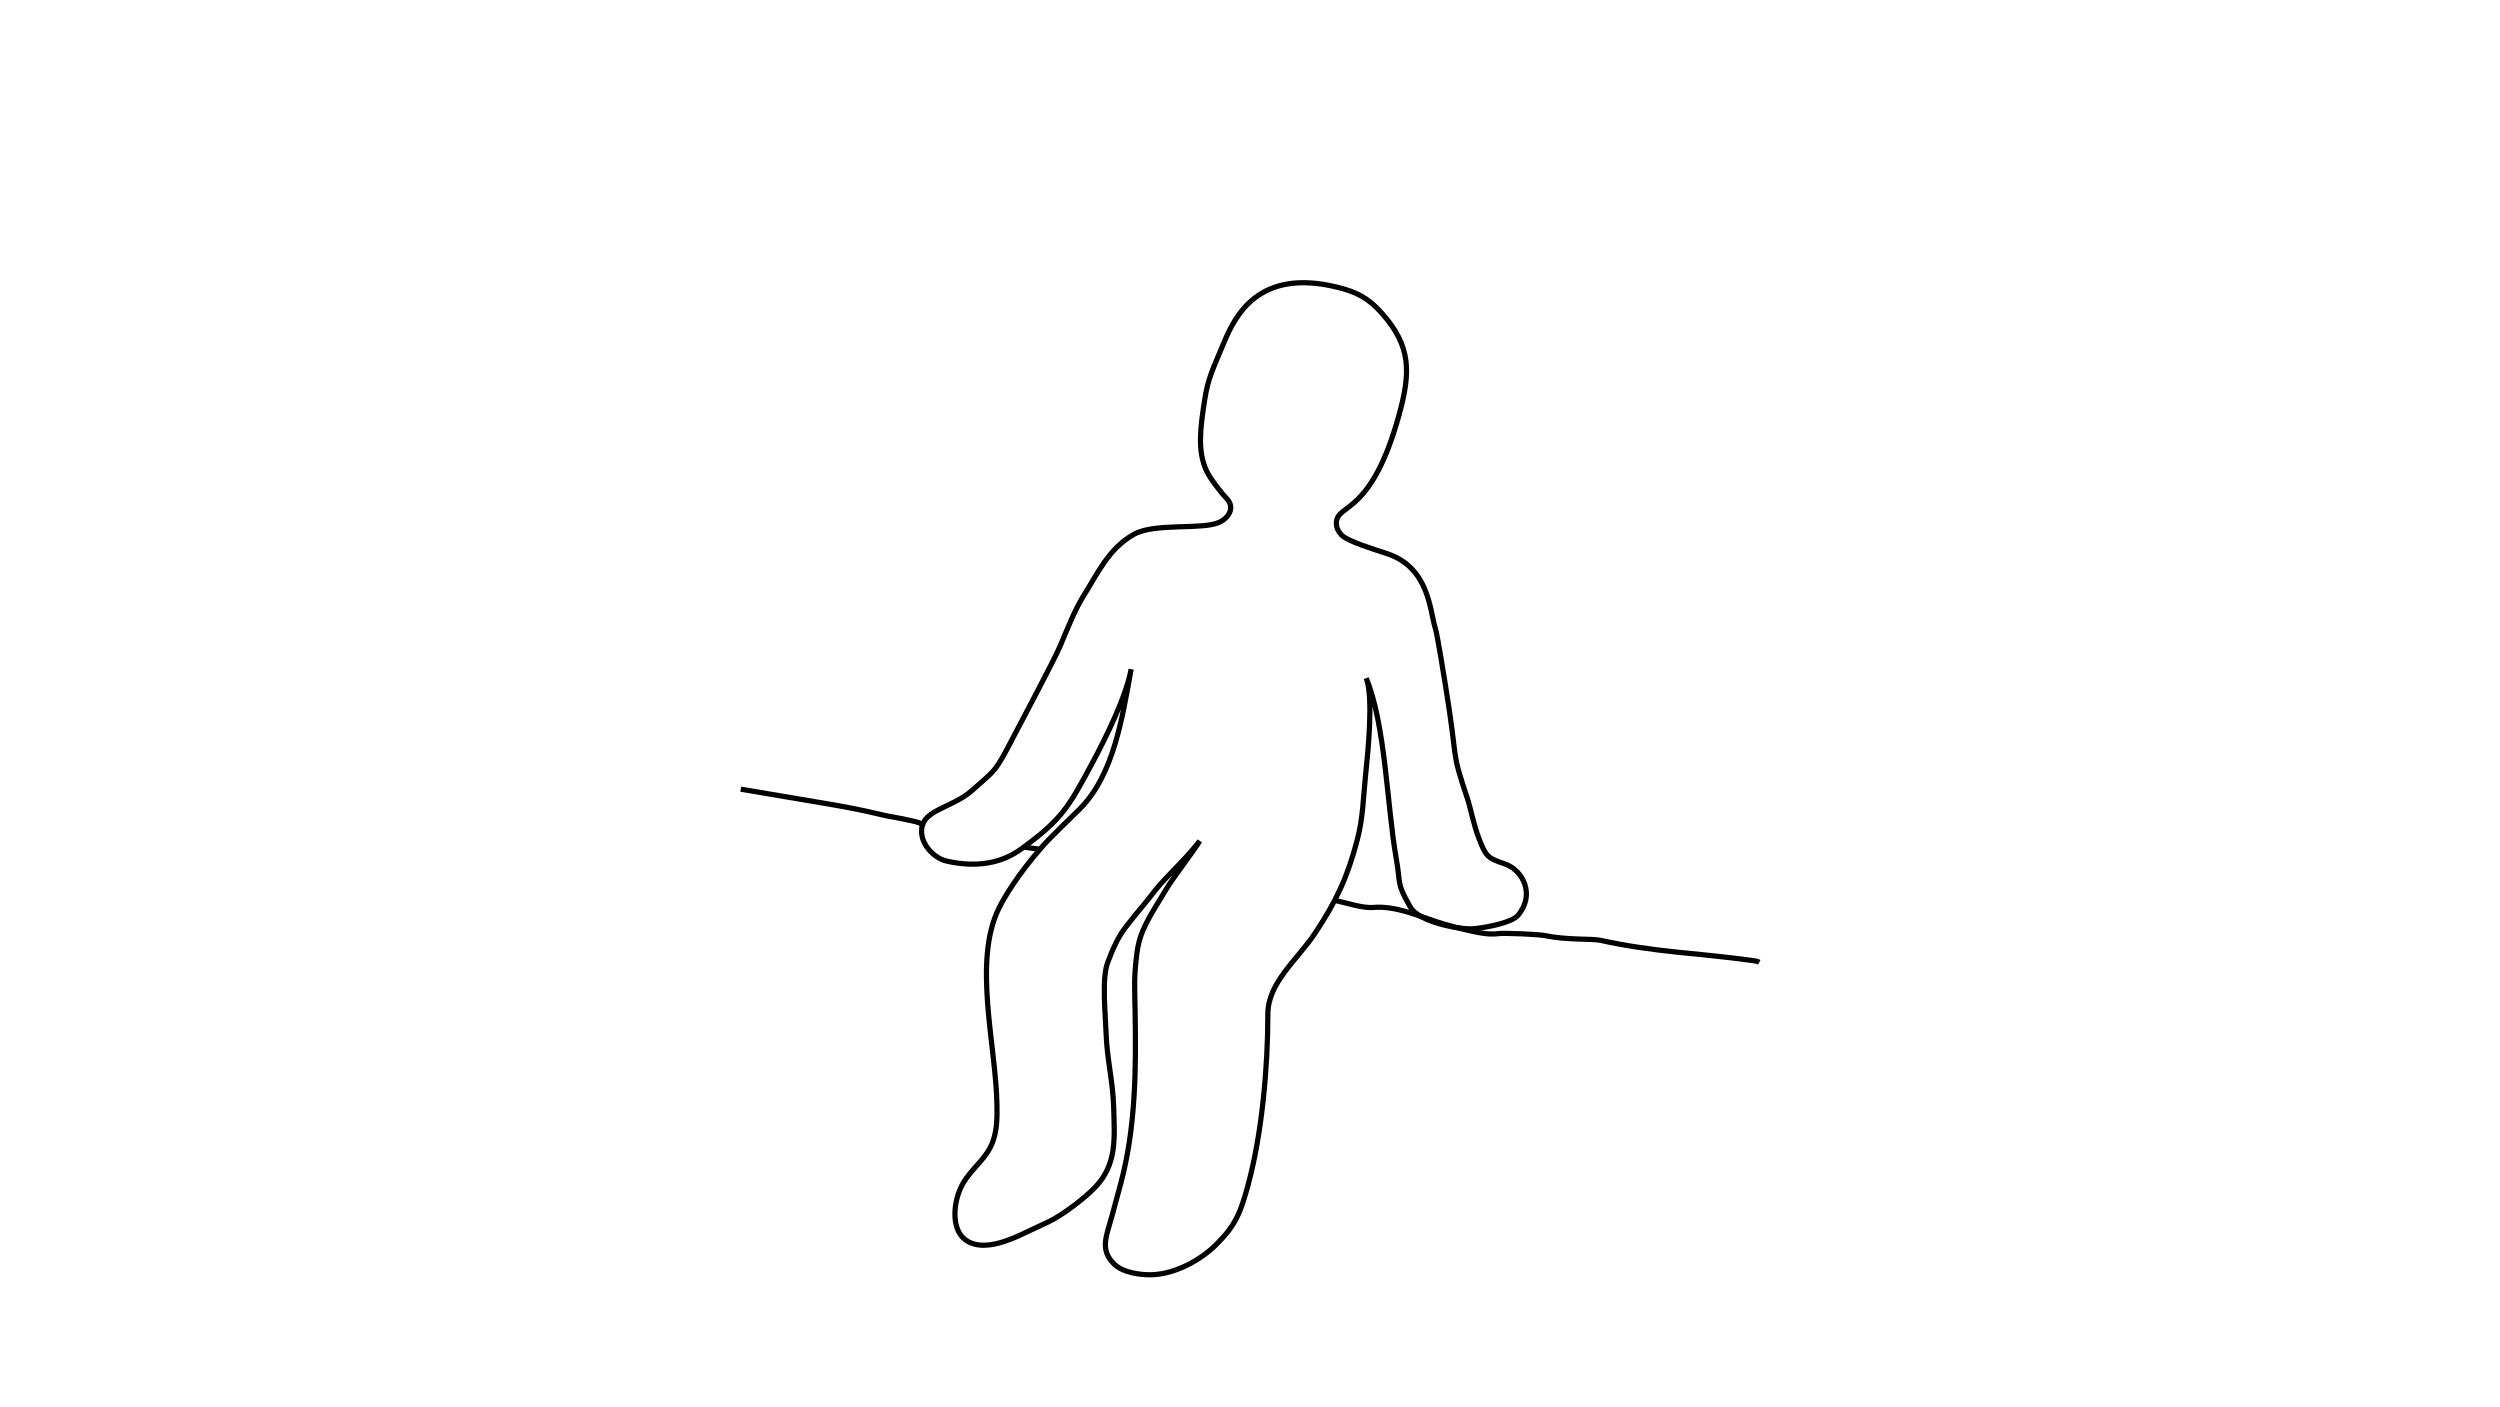
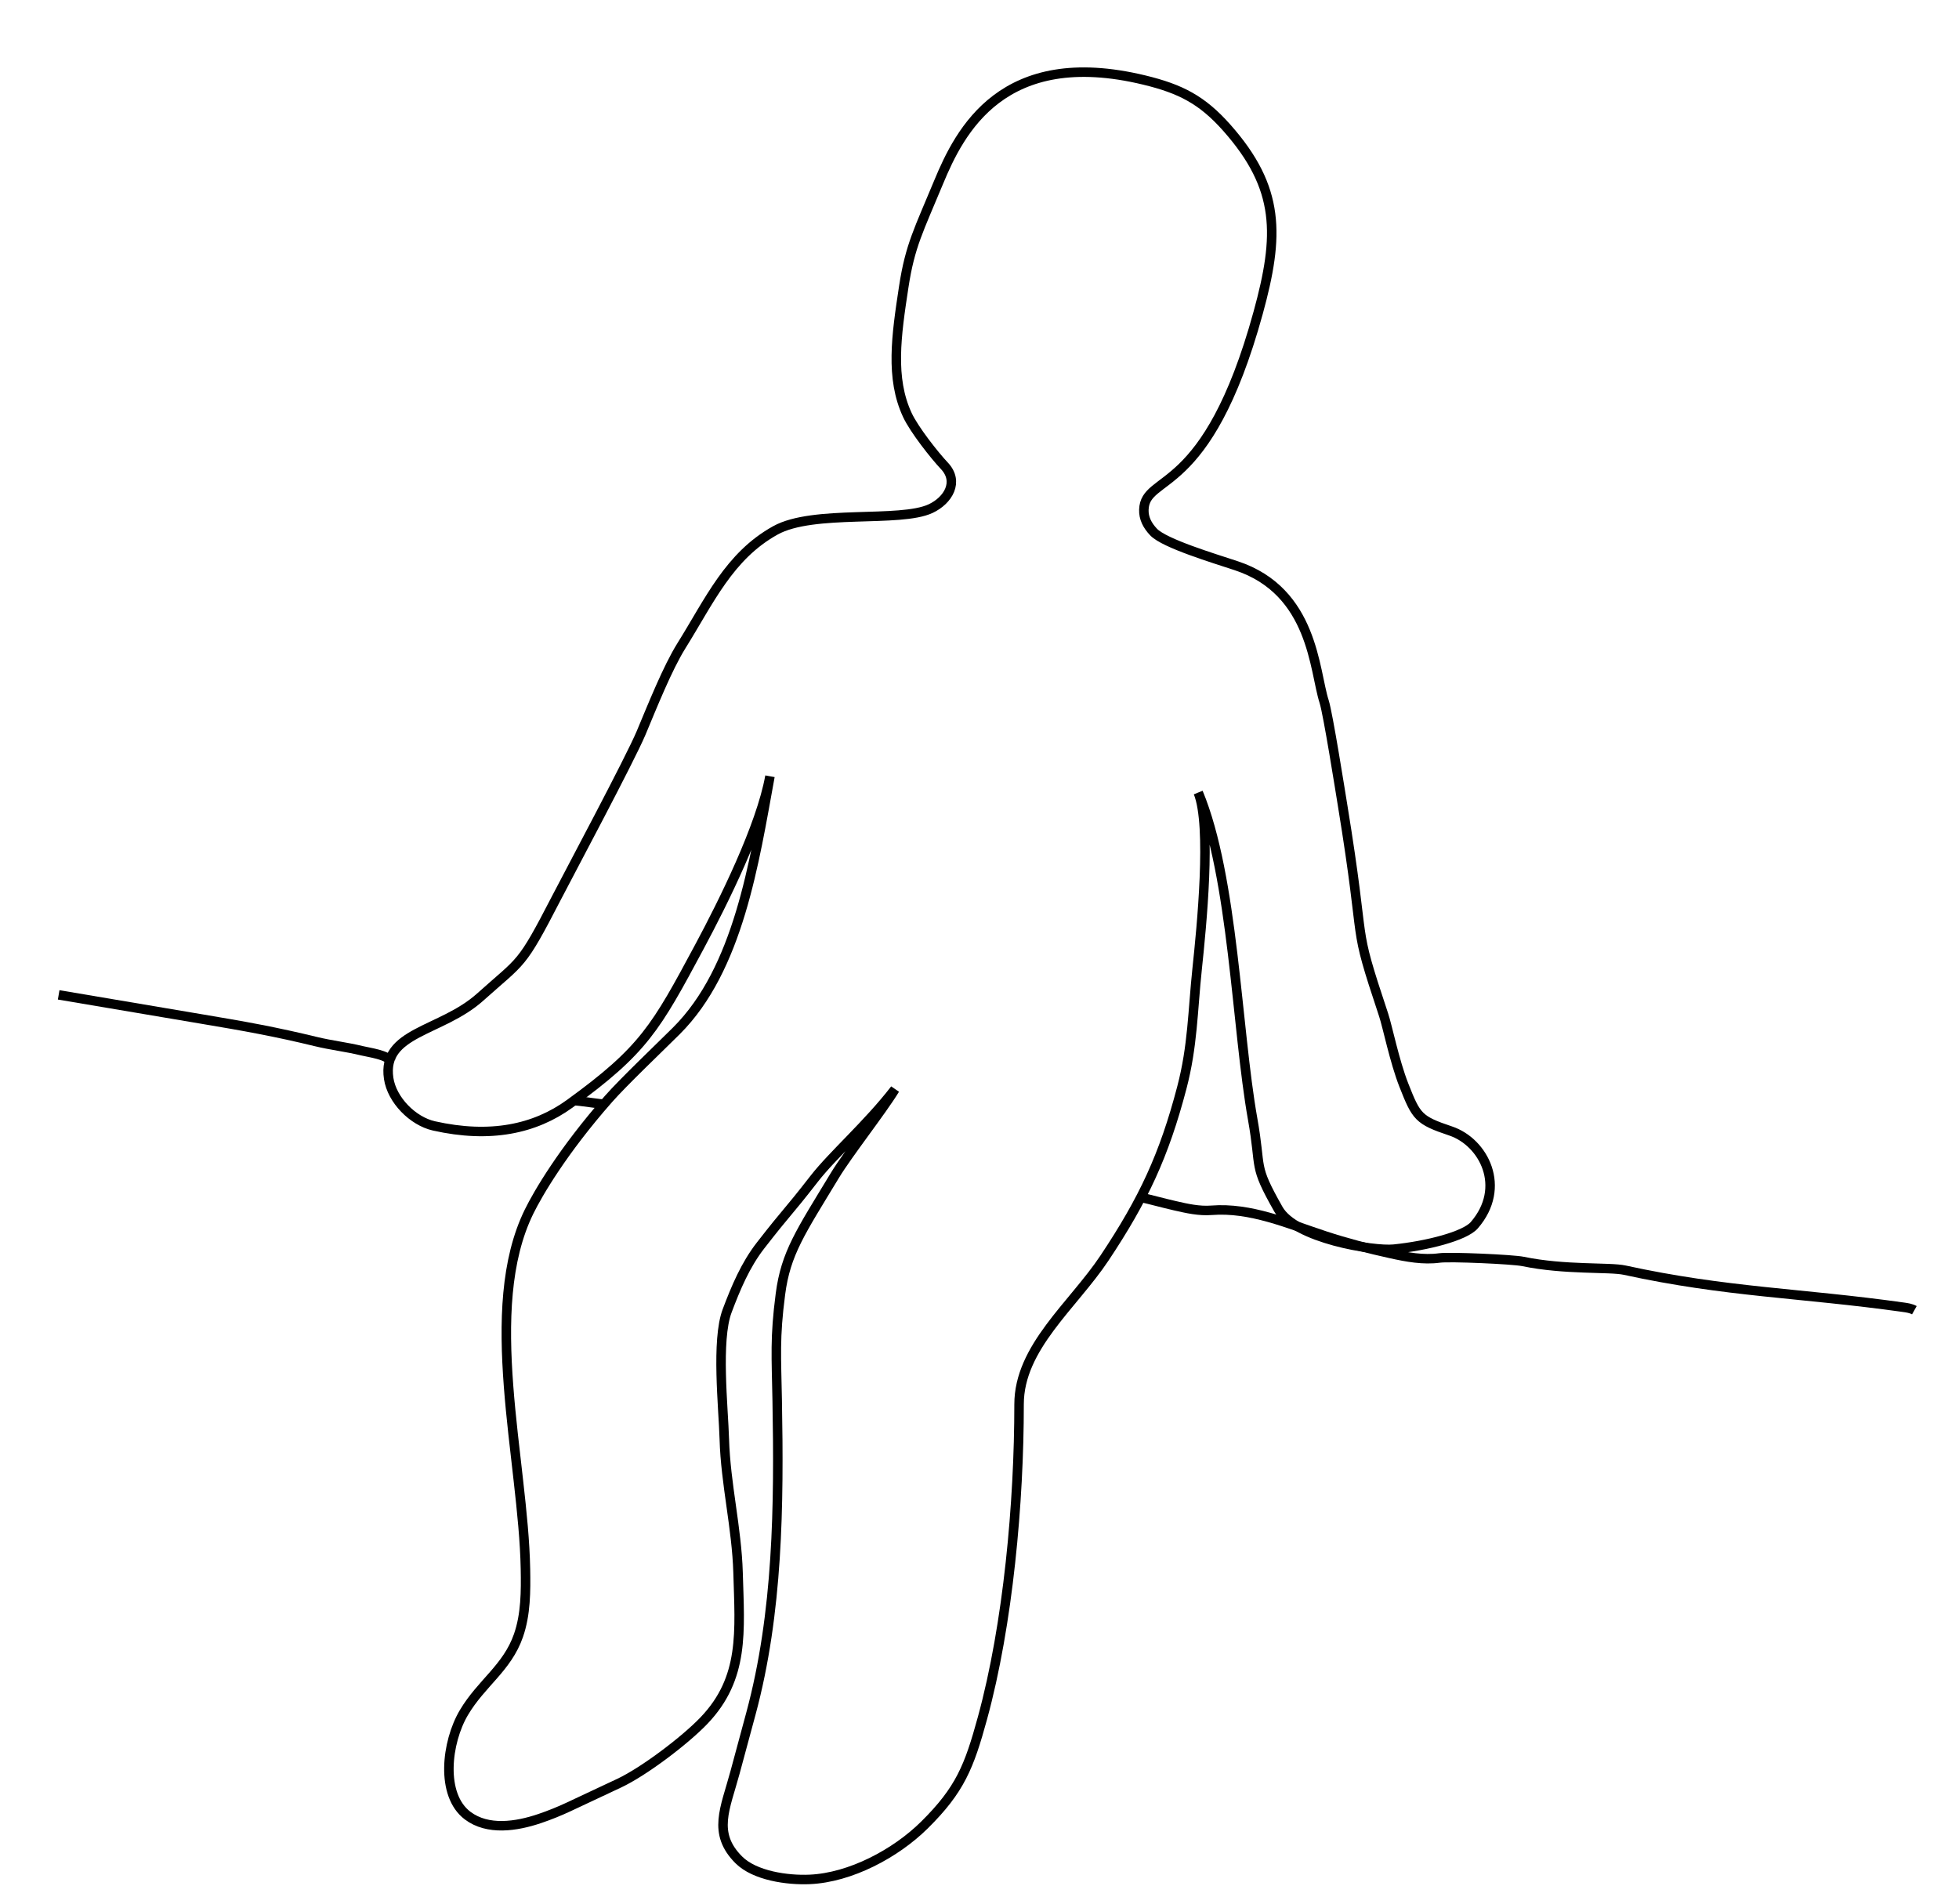
- <svg xmlns="http://www.w3.org/2000/svg" id="Layer_1" version="1.1" viewBox="0 0 1920 1080">
+ <svg xmlns="http://www.w3.org/2000/svg" id="Layer_1" version="1.1" viewBox="0 0 825.74 802.29">
  <defs>
    <style>
      .st0 {
        fill: none;
        stroke: #000;
        stroke-miterlimit: 10;
        stroke-width: 4px;
      }
    </style>
  </defs>
-   <path id="bench3" class="st0" d="M1024.42,691.31c5.64,1.29,9.32,2.37,14.96,3.67,5.08,1.17,10.26,2.34,15.45,1.93,16.44-1.3,32.23,5.66,47.9,10.81,9.1,2.99,18.38,5.4,27.74,7.45,6.73,1.48,13.64,2.77,20.46,1.84,4.39-.6,30.86.57,35.2,1.47,17.66,3.67,36.47,2.27,42.88,3.67,42.83,9.36,74.02,9.53,117.44,15.63,1.6.22,3.24.46,4.65,1.25" />
-   <path id="bench2" class="st0" d="M799.54,652.21c-2.29,0-11.14-1.5-13.43-1.5" />
-   <path id="bench1" class="st0" d="M709.12,634.24c-1.59-2.88-9.19-3.81-12.38-4.59-6.77-1.65-12.77-2.25-19.54-3.9-7.79-1.9-15.62-3.61-23.48-5.13-8.03-1.56-16.09-2.92-24.15-4.28-5.21-.88-10.42-1.76-15.62-2.64-15.01-2.54-30.03-5.07-45.04-7.61" />
-   <path id="full" class="st0" d="M936.43,401.12c7.43-3.47,12.11-11.36,5.81-18.04-4.15-4.39-12.71-15.23-15.59-21.4-7.27-15.55-4.69-33.44-1.53-54.11,2.65-17.34,6.33-23.88,14.68-44.03,8.87-21.4,26.9-57.55,86.69-43.09,15.33,3.71,24.4,8.37,34.85,20.18,22.47,25.4,22.14,45.27,13.15,77.96-21.57,78.41-47.66,67.55-48.17,82.99-.12,3.51,1.42,6.59,4.1,9.41,4.57,4.82,25.53,11.11,34.88,14.21,32.56,10.78,32.79,44.22,37.01,57.26,1.62,5.01,6.88,38.23,7.73,43.43,10.61,64.89,3.41,46.82,17.34,88.65,1.62,4.86,4.57,19.55,8.54,29.64,5.25,13.32,6.12,14.73,19.69,19.28,14.03,4.71,23.82,23.77,9.98,39.74-3.97,4.59-20.03,8.69-33.94,10.09-8.63.87-41.6-4.45-48.61-16.82-10.91-19.23-6.99-16.31-10.87-38.08-6.78-38.04-8.1-101.89-22.93-137.58,5.69,14.17,1.38,56.87-.46,74.29-1.88,17.87-1.87,32.61-6.42,49.99-7.51,28.69-16.18,47.22-32.61,71.91-13.3,20-36.04,37.68-36.03,61.7.01,41.17-4.57,92.64-15.45,132.34-5.59,20.39-9.4,30.12-24.43,44.99-12.16,12.04-31.21,22.16-48.31,22.93-9.49.43-23.24-1.53-29.96-8.25-11.24-11.25-5.7-21.56-1.56-36.91,2.23-8.24,4.45-16.48,6.68-24.73,11.48-42.52,11.88-87.86,11.08-131.89-.34-18.73-1.06-26.4,1.36-44.96,2.25-17.26,8.46-26.09,22.93-49.99,5.51-9.11,19.9-27.36,25.34-36.34-11.55,14.95-26.09,27.52-34.04,37.73-12.2,15.68-10.42,12.45-22.62,28.13-6.35,8.16-10.42,17.84-14.06,27.52-4.71,12.5-1.59,40.81-1.2,54.17.54,18.72,5.25,37.48,5.79,56.2.71,24.81,2.78,44.43-14.37,62.37-7.99,8.36-25.29,21.48-35.77,26.4-7.09,3.33-14.17,6.65-21.26,9.98-3.95,1.85-8,3.49-12.13,4.89-10.02,3.41-21.99,5.15-30.44-1.2-11.58-8.7-8.98-30.97-1.6-43.43s18.26-18.82,23.01-32.5c3.1-8.93,3.11-18.6,2.94-28.06-.85-45.83-18.67-109.58,1.57-150.71,3.69-7.5,14.06-25.38,33.44-47.41,6.31-7.17,21.85-21.97,28.62-28.72,26.15-26.06,32.81-70.99,39.44-107.31-3.81,21.17-19.64,53.04-29.81,72-18.22,33.97-23.36,43.41-54.57,66.04-14.8,10.73-33.55,14.67-57.25,9.35-8.95-2.01-17.74-10.95-19.09-20.02-2.95-19.74,22.13-19.53,38.57-34.28,17.89-16.05,17.03-12.55,32.1-41.73,5.11-9.9,31.07-58.49,35.77-69.71,4.7-11.21,11.07-27.24,16.97-36.69,11.8-18.9,20.11-37.8,39.59-48.61,16.09-8.93,52.54-3.14,65.43-9.17Z" />
+   <path id="bench3" class="st0" d="M480.25,504.59c5.64,1.29,9.32,2.37,14.96,3.67,5.08,1.17,10.26,2.34,15.45,1.93,16.44-1.3,32.23,5.66,47.9,10.81,9.1,2.99,18.38,5.4,27.74,7.45,6.73,1.48,13.64,2.77,20.46,1.84,4.39-.6,30.86.57,35.2,1.47,17.66,3.67,36.47,2.27,42.88,3.67,42.83,9.36,74.02,9.53,117.44,15.63,1.6.22,3.24.46,4.65,1.25" />
+   <path id="bench2" class="st0" d="M255.36,465.49c-2.29,0-11.14-1.5-13.43-1.5" />
+   <path id="bench1" class="st0" d="M164.94,447.53c-1.59-2.88-9.19-3.81-12.38-4.59-6.77-1.65-12.77-2.25-19.54-3.9-7.79-1.9-15.62-3.61-23.48-5.13-8.03-1.56-16.09-2.92-24.15-4.28-5.21-.88-10.42-1.76-15.62-2.64-15.01-2.54-30.03-5.07-45.04-7.61" />
+   <path id="full" class="st0" d="M392.26,214.41c7.43-3.47,12.11-11.36,5.81-18.04-4.15-4.39-12.71-15.23-15.59-21.4-7.27-15.55-4.69-33.44-1.53-54.11,2.65-17.34,6.33-23.88,14.68-44.03,8.87-21.4,26.9-57.55,86.69-43.09,15.33,3.71,24.4,8.37,34.85,20.18,22.47,25.4,22.14,45.27,13.15,77.96-21.57,78.41-47.66,67.55-48.17,82.99-.12,3.51,1.42,6.59,4.1,9.41,4.57,4.82,25.53,11.11,34.88,14.21,32.56,10.78,32.79,44.22,37.01,57.26,1.62,5.01,6.88,38.23,7.73,43.43,10.61,64.89,3.41,46.82,17.34,88.65,1.62,4.86,4.57,19.55,8.54,29.64,5.25,13.32,6.12,14.73,19.69,19.28,14.03,4.71,23.82,23.77,9.98,39.74-3.97,4.59-20.03,8.69-33.94,10.09-8.63.87-41.6-4.45-48.61-16.82-10.91-19.23-6.99-16.31-10.87-38.08-6.78-38.04-8.1-101.89-22.93-137.58,5.69,14.17,1.38,56.87-.46,74.29-1.88,17.87-1.87,32.61-6.42,49.99-7.51,28.69-16.18,47.22-32.61,71.91-13.3,20-36.04,37.68-36.03,61.7.01,41.17-4.57,92.64-15.45,132.34-5.59,20.39-9.4,30.12-24.43,44.99-12.16,12.04-31.21,22.16-48.31,22.93-9.49.43-23.24-1.53-29.96-8.25-11.24-11.25-5.7-21.56-1.56-36.91,2.23-8.24,4.45-16.48,6.68-24.73,11.48-42.52,11.88-87.86,11.08-131.89-.34-18.73-1.06-26.4,1.36-44.96,2.25-17.26,8.46-26.09,22.93-49.99,5.51-9.11,19.9-27.36,25.34-36.34-11.55,14.95-26.09,27.52-34.04,37.73-12.2,15.68-10.42,12.45-22.62,28.13-6.35,8.16-10.42,17.84-14.06,27.52-4.71,12.5-1.59,40.81-1.2,54.17.54,18.72,5.25,37.48,5.79,56.2.71,24.81,2.78,44.43-14.37,62.37-7.99,8.36-25.29,21.48-35.77,26.4-7.09,3.33-14.17,6.65-21.26,9.98-3.95,1.85-8,3.49-12.13,4.89-10.02,3.41-21.99,5.15-30.44-1.2-11.58-8.7-8.98-30.97-1.6-43.43s18.26-18.82,23.01-32.5c3.1-8.93,3.11-18.6,2.94-28.06-.85-45.83-18.67-109.58,1.57-150.71,3.69-7.5,14.06-25.38,33.44-47.41,6.31-7.17,21.85-21.97,28.62-28.72,26.15-26.06,32.81-70.99,39.44-107.31-3.81,21.17-19.64,53.04-29.81,72-18.22,33.97-23.36,43.41-54.57,66.04-14.8,10.73-33.55,14.67-57.25,9.35-8.95-2.01-17.74-10.95-19.09-20.02-2.95-19.74,22.13-19.53,38.57-34.28,17.89-16.05,17.03-12.55,32.1-41.73,5.11-9.9,31.07-58.49,35.77-69.71,4.7-11.21,11.07-27.24,16.97-36.69,11.8-18.9,20.11-37.8,39.59-48.61,16.09-8.93,52.54-3.14,65.43-9.17Z" />
</svg>
